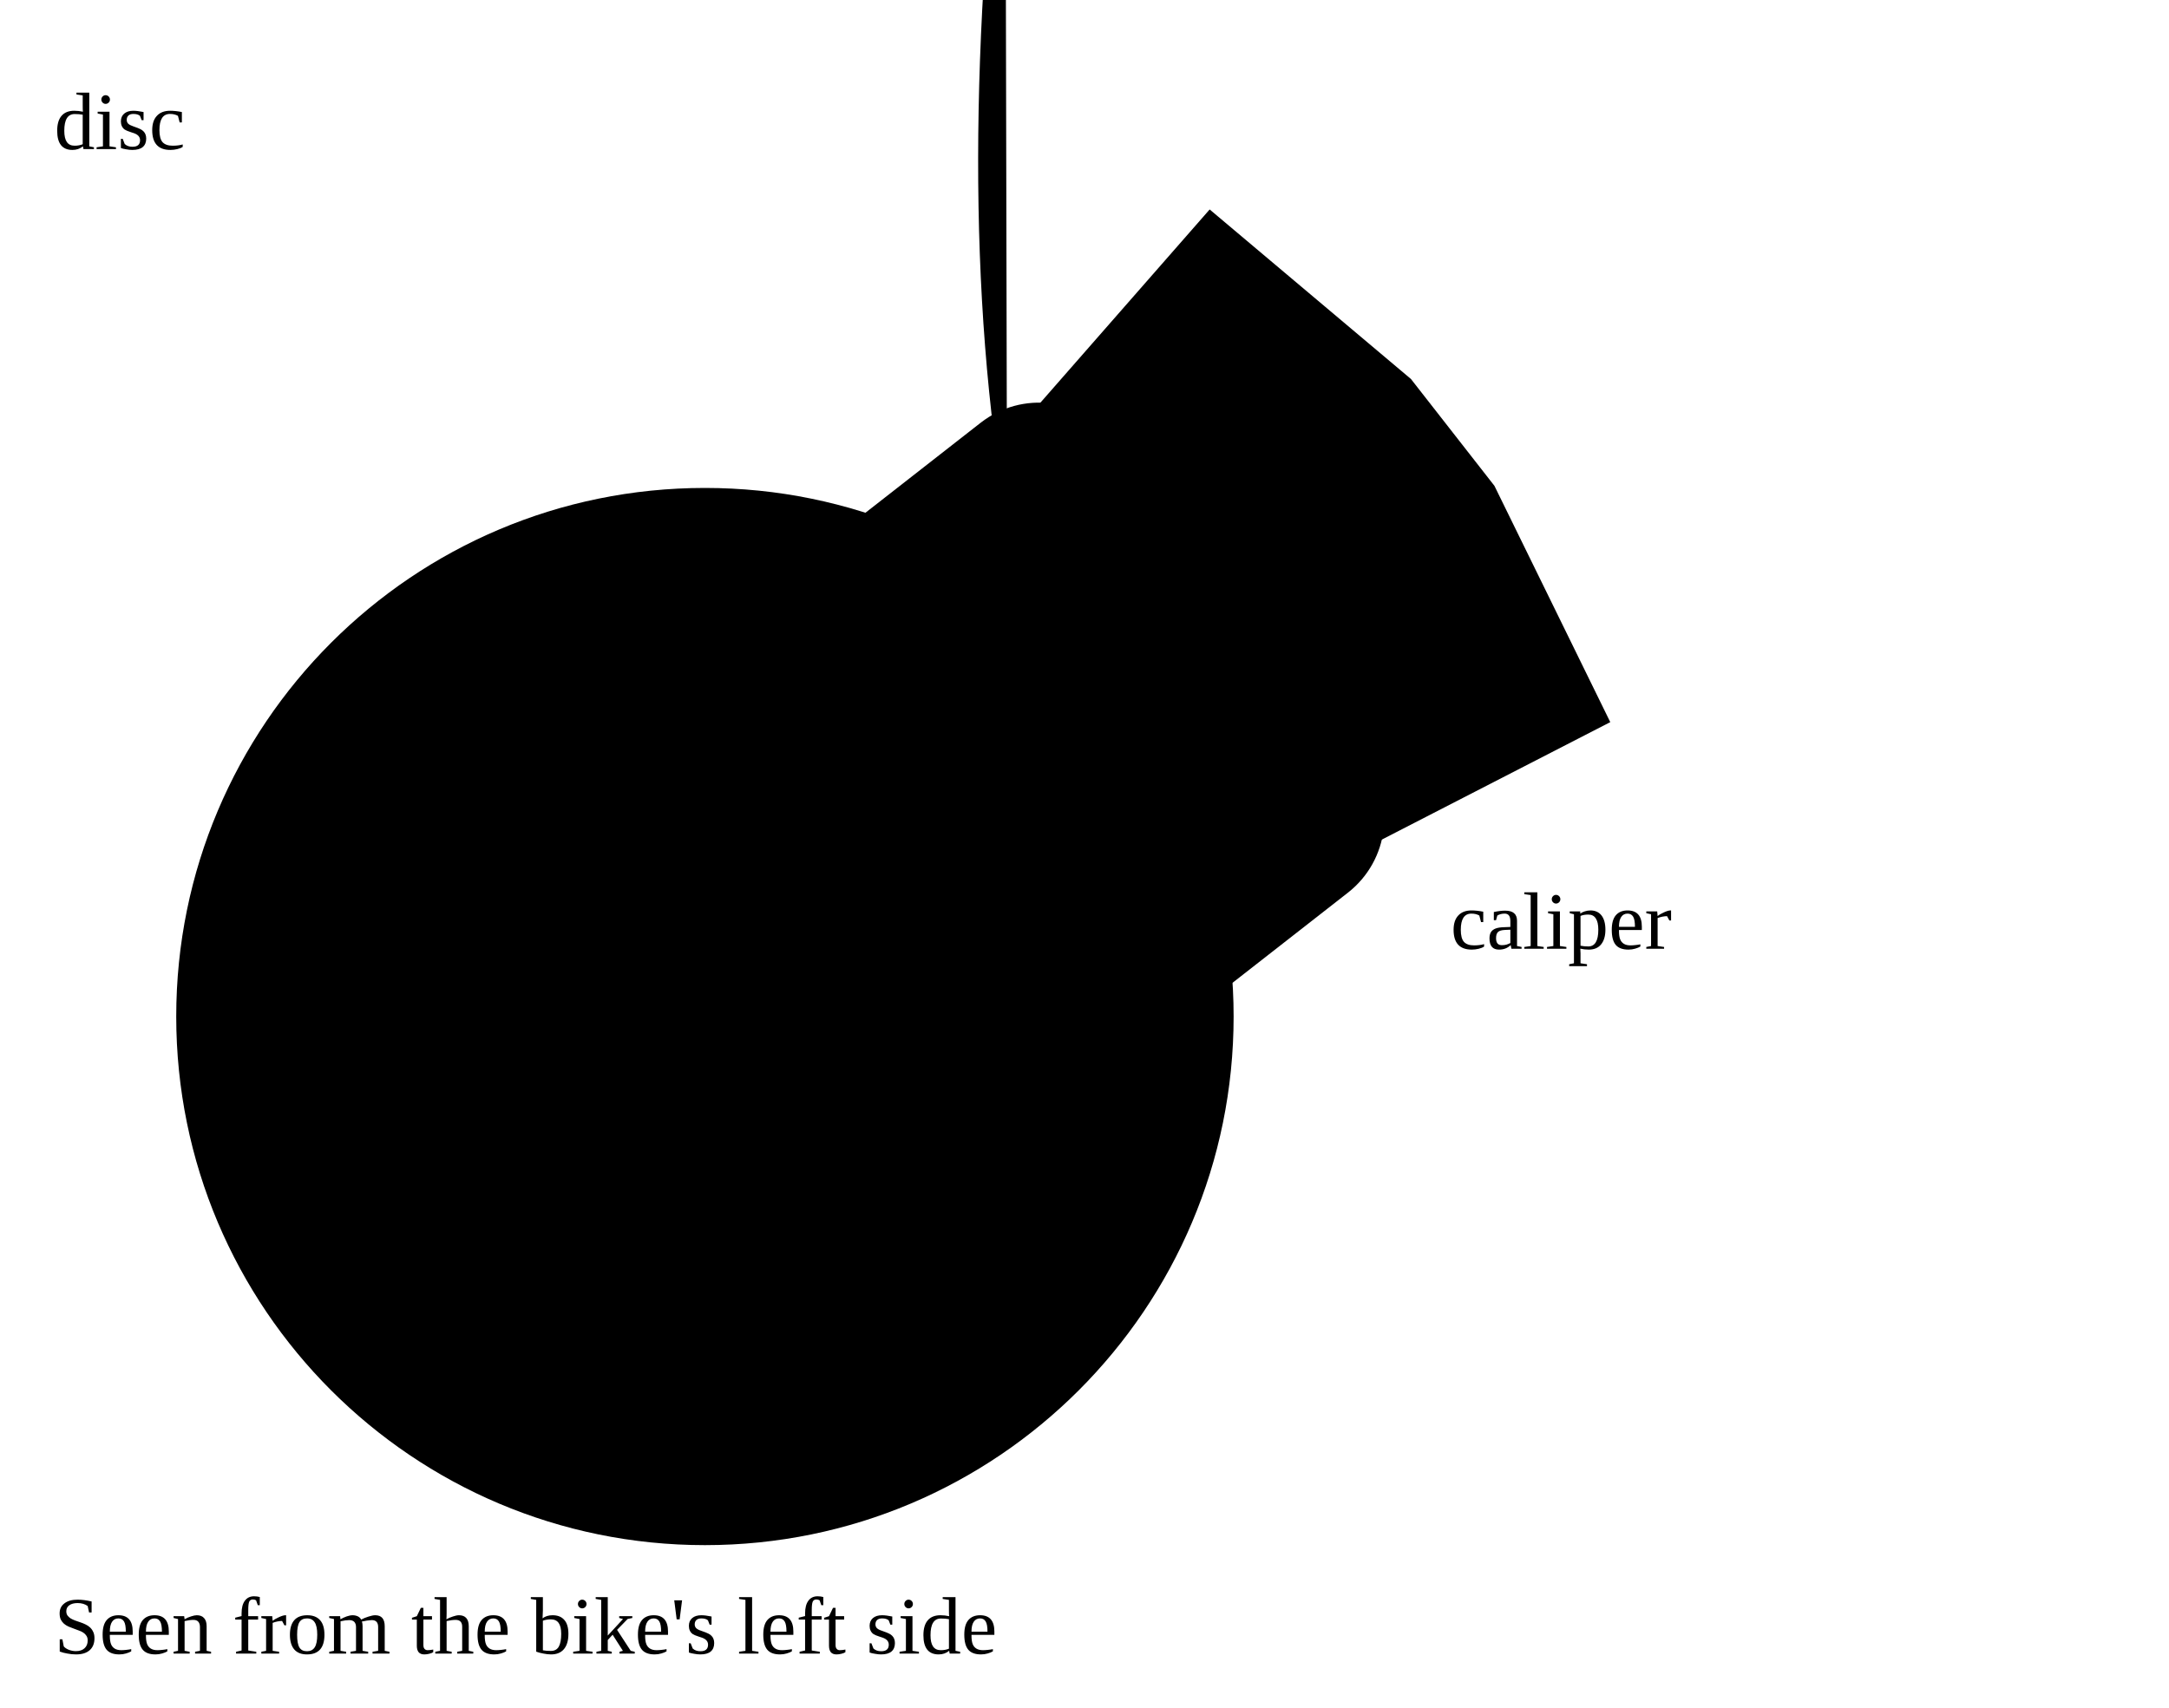
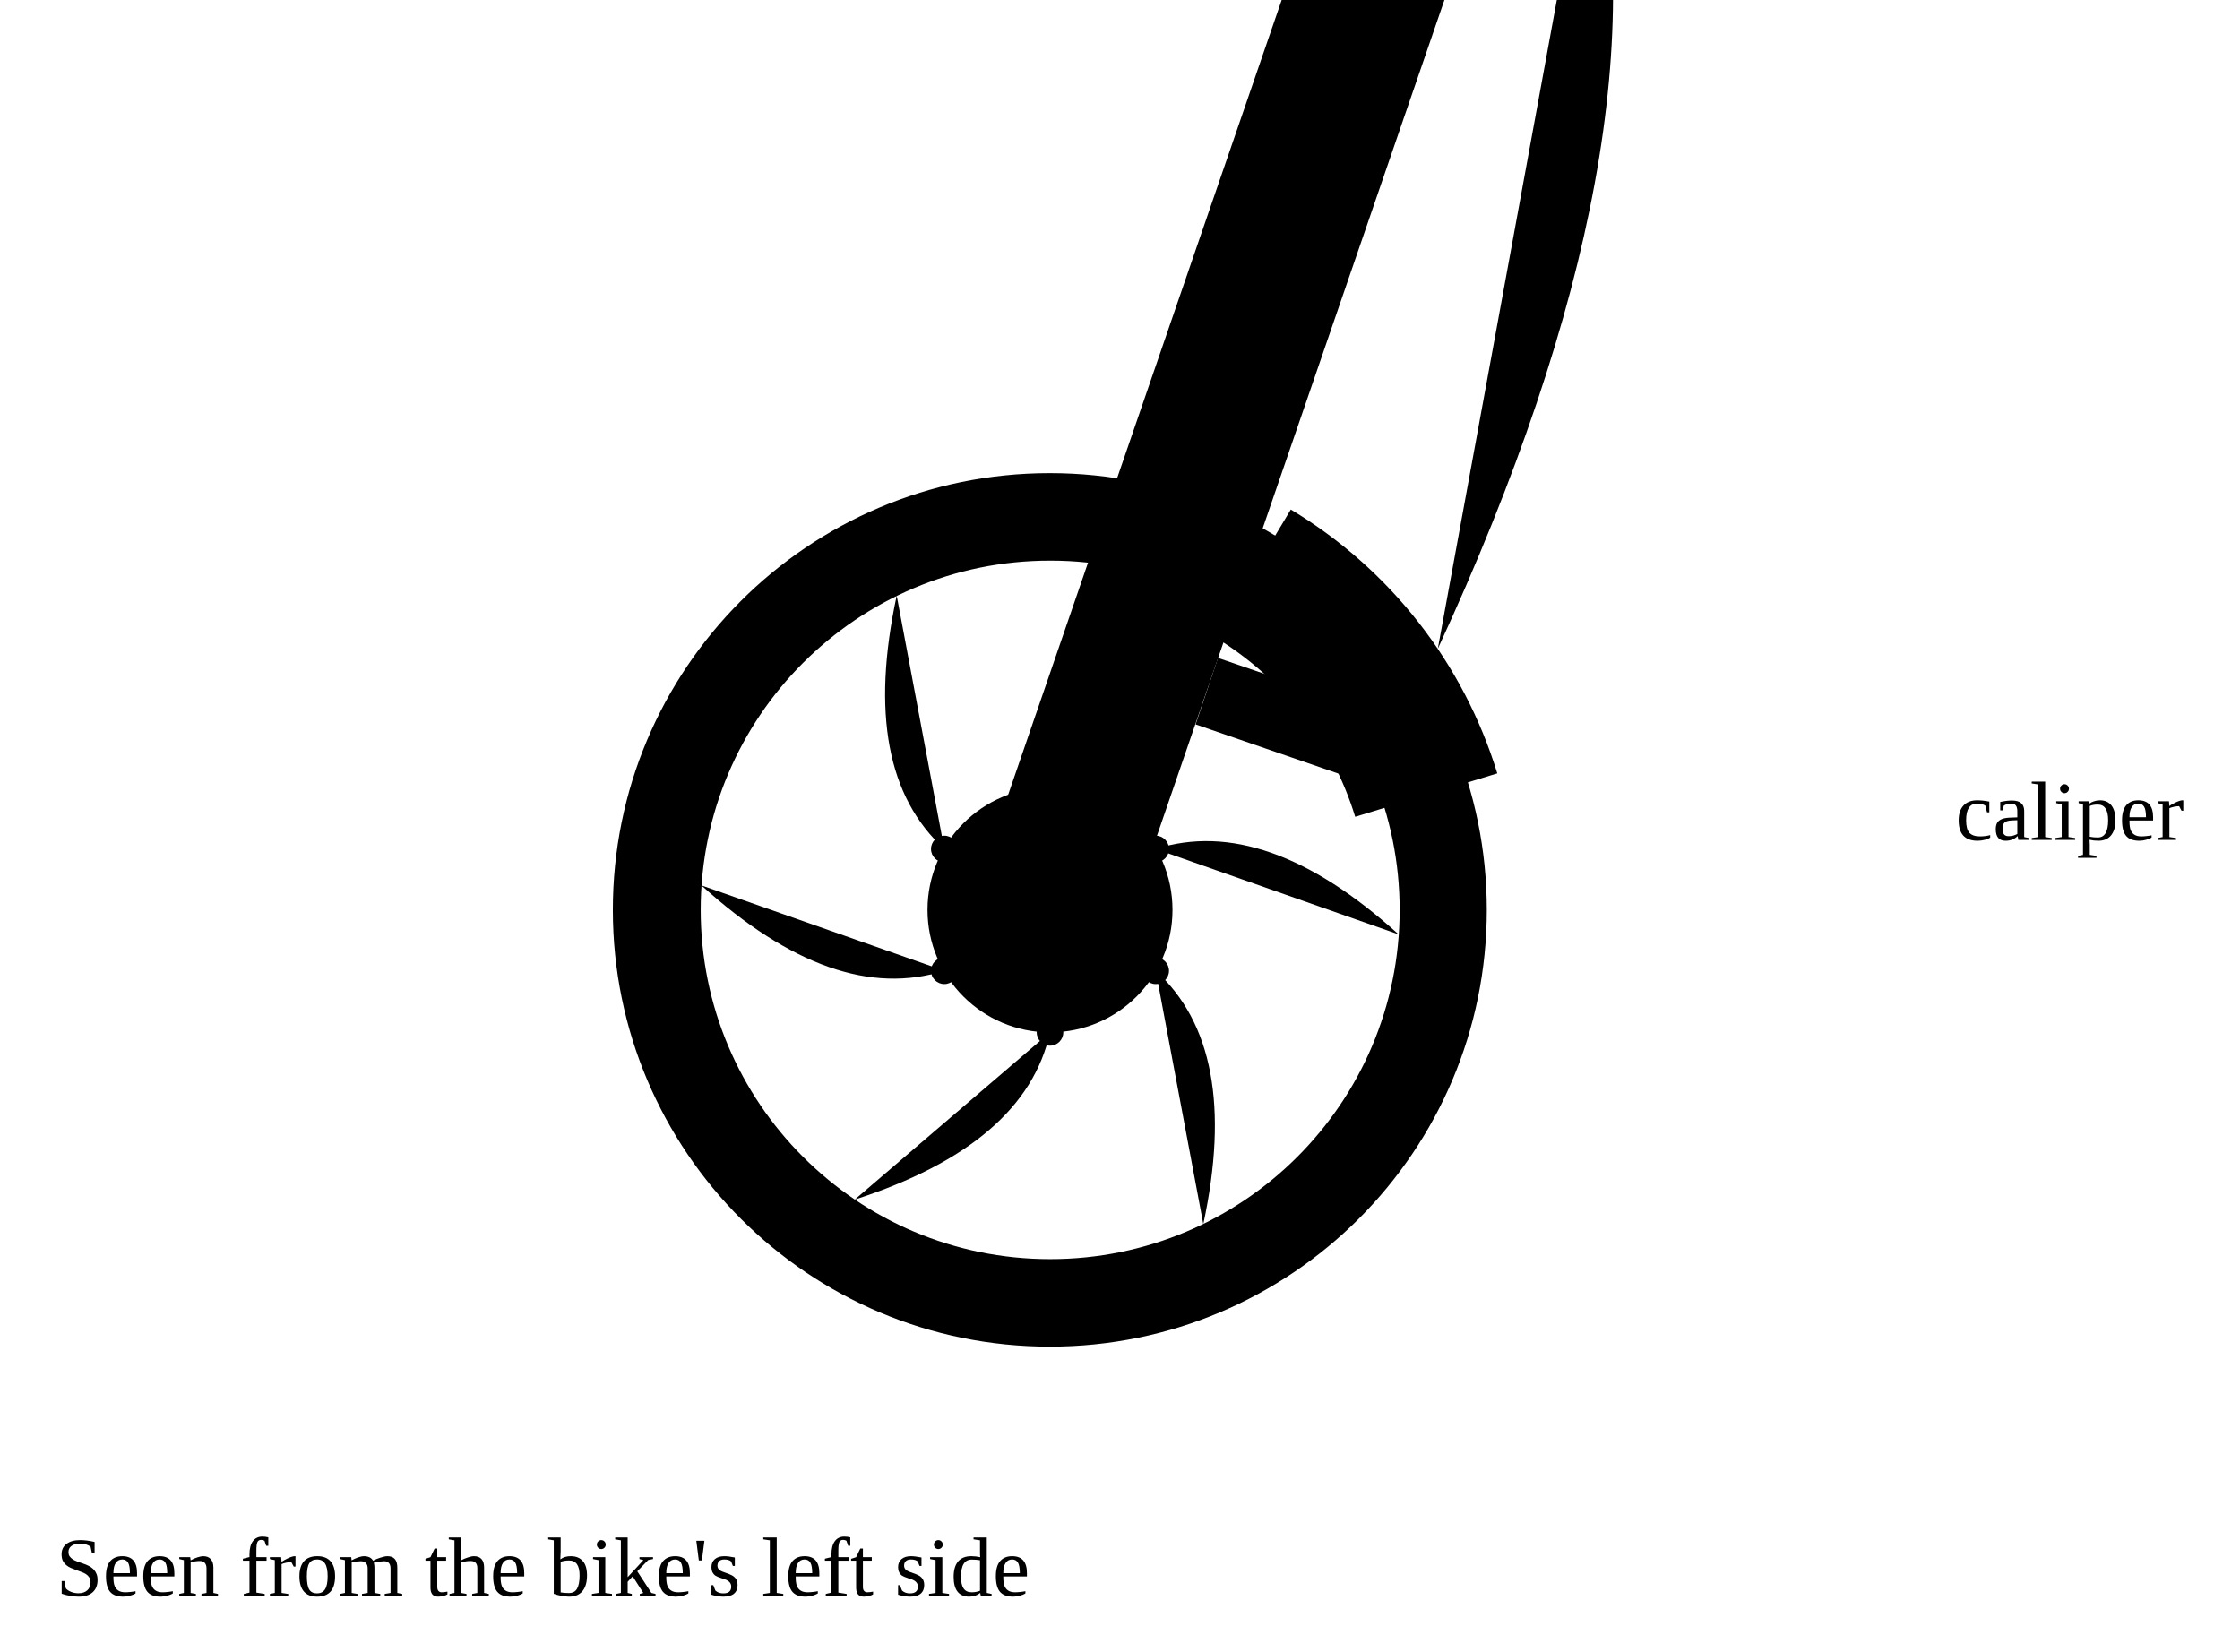
- <svg class="cp" viewBox="0 0 320 252">
-   <circle class="cp-objline" cx="104" cy="150" r="78" />
-   <circle class="cp-objline" cx="104" cy="150" r="60" />
-   <path class="cp-fine" d="M173 150 m-1.6 0 a1.6 1.6 0 1 0 3.2 0 a1.6 1.6 0 1 0 -3.2 0 M168.8 173.6 m-1.6 0 a1.6 1.6 0 1 0 3.2 0 a1.6 1.6 0 1 0 -3.2 0 M156.9 194.4 m-1.6 0 a1.6 1.6 0 1 0 3.2 0 a1.6 1.6 0 1 0 -3.2 0 M138.5 209.8 m-1.6 0 a1.6 1.6 0 1 0 3.2 0 a1.6 1.6 0 1 0 -3.2 0 M116 218 m-1.6 0 a1.6 1.6 0 1 0 3.2 0 a1.6 1.6 0 1 0 -3.2 0 M92 218 m-1.6 0 a1.6 1.6 0 1 0 3.2 0 a1.6 1.6 0 1 0 -3.2 0 M69.5 209.8 m-1.6 0 a1.6 1.6 0 1 0 3.2 0 a1.6 1.6 0 1 0 -3.2 0 M51.1 194.4 m-1.6 0 a1.6 1.6 0 1 0 3.2 0 a1.6 1.6 0 1 0 -3.2 0 M39.2 173.6 m-1.6 0 a1.6 1.6 0 1 0 3.2 0 a1.6 1.6 0 1 0 -3.2 0 M35 150 m-1.6 0 a1.6 1.6 0 1 0 3.2 0 a1.6 1.6 0 1 0 -3.2 0 M39.2 126.4 m-1.6 0 a1.6 1.6 0 1 0 3.2 0 a1.6 1.6 0 1 0 -3.2 0 M51.1 105.6 m-1.6 0 a1.6 1.6 0 1 0 3.2 0 a1.6 1.6 0 1 0 -3.2 0 M69.5 90.2 m-1.6 0 a1.6 1.6 0 1 0 3.2 0 a1.6 1.6 0 1 0 -3.2 0 M92 82 m-1.6 0 a1.6 1.6 0 1 0 3.2 0 a1.6 1.6 0 1 0 -3.2 0 M116 82 m-1.6 0 a1.6 1.6 0 1 0 3.2 0 a1.6 1.6 0 1 0 -3.2 0 M138.5 90.2 m-1.6 0 a1.6 1.6 0 1 0 3.2 0 a1.6 1.6 0 1 0 -3.2 0 M156.9 105.6 m-1.6 0 a1.6 1.6 0 1 0 3.2 0 a1.6 1.6 0 1 0 -3.2 0 M168.8 126.4 m-1.6 0 a1.6 1.6 0 1 0 3.2 0 a1.6 1.6 0 1 0 -3.2 0" style="stroke-width:1" />
-   <path class="cp-fine" d="M126 150 Q147.2 165.8 149.9 188.7 M115 169.1 Q111.9 195.3 93.5 209.1 M93 169.1 Q68.7 179.5 47.6 170.4 M82 150 Q60.8 134.2 58.1 111.3 M93 130.9 Q96.1 104.7 114.5 90.9 M115 130.9 Q139.3 120.5 160.4 129.6" style="stroke-width:1.4" />
-   <circle class="cp-fine" cx="104" cy="150" r="22" />
-   <circle class="cp-dark" cx="126" cy="150" r="2" />
-   <circle class="cp-dark" cx="115" cy="169.1" r="2" />
-   <circle class="cp-dark" cx="93" cy="169.1" r="2" />
-   <circle class="cp-dark" cx="82" cy="150" r="2" />
-   <circle class="cp-dark" cx="93" cy="130.9" r="2" />
-   <circle class="cp-dark" cx="115" cy="130.9" r="2" />
-   <g transform="translate(104 150) rotate(-38)">
-     <path class="cp-body" d="M90 -40 L132 -48 L140 -10 L140 10 L132 48 L90 40 Z" />
-     <path class="cp-ctx" d="M80 -30 C96 -60 120 -90 150 -120" style="stroke-width:3.4" />
-     <rect class="cp-halo" x="46" y="-44" width="54" height="88" rx="14" />
-     <rect class="cp-hi" x="56" y="-34" width="34" height="68" rx="8" />
-     <path class="cp-fine" d="M62 -26 L62 26" />
-     <rect class="cp-fine" x="88" y="-31" width="11" height="14" rx="2" />
-     <rect class="cp-fine" x="88" y="17" width="11" height="14" rx="2" />
-   </g>
-   <text class="cp-th" x="214" y="140">caliper</text>
-   <path class="cp-thin" d="M212 136 L178 104" />
-   <text class="cp-t" x="8" y="22">disc</text>
-   <path class="cp-thin" d="M26 26 L48 92" />
-   <text class="cp-tm" x="8" y="244">Seen from the bike's left side</text>
+ <svg class="cp" viewBox="0 0 320 236">
+   <path class="cp-obj" style="fill-rule:evenodd" d="M150 67.6A62.4 62.4 0 0 1 150 192.4A62.4 62.4 0 0 1 149.9 67.6ZM150 80.1A49.9 49.9 0 0 0 150 179.9A49.9 49.9 0 0 0 150.1 80.1Z" />
+   <circle class="cp-fine" cx="157.3" cy="74.3" r="1.4" />
+   <circle class="cp-fine" cx="171.5" cy="78.1" r="1.4" />
+   <circle class="cp-fine" cx="184.2" cy="85.4" r="1.4" />
+   <circle class="cp-fine" cx="194.6" cy="95.8" r="1.4" />
+   <circle class="cp-fine" cx="201.9" cy="108.5" r="1.4" />
+   <circle class="cp-fine" cx="205.7" cy="122.7" r="1.4" />
+   <circle class="cp-fine" cx="205.7" cy="137.3" r="1.4" />
+   <circle class="cp-fine" cx="201.9" cy="151.5" r="1.4" />
+   <circle class="cp-fine" cx="194.6" cy="164.2" r="1.4" />
+   <circle class="cp-fine" cx="184.2" cy="174.6" r="1.4" />
+   <circle class="cp-fine" cx="171.5" cy="181.9" r="1.4" />
+   <circle class="cp-fine" cx="157.3" cy="185.7" r="1.4" />
+   <circle class="cp-fine" cx="142.7" cy="185.7" r="1.4" />
+   <circle class="cp-fine" cx="128.5" cy="181.9" r="1.4" />
+   <circle class="cp-fine" cx="115.8" cy="174.6" r="1.4" />
+   <circle class="cp-fine" cx="105.4" cy="164.2" r="1.4" />
+   <circle class="cp-fine" cx="98.1" cy="151.5" r="1.4" />
+   <circle class="cp-fine" cx="94.3" cy="137.3" r="1.4" />
+   <circle class="cp-fine" cx="94.3" cy="122.7" r="1.4" />
+   <circle class="cp-fine" cx="98.1" cy="108.5" r="1.4" />
+   <circle class="cp-fine" cx="105.4" cy="95.8" r="1.4" />
+   <circle class="cp-fine" cx="115.8" cy="85.4" r="1.4" />
+   <circle class="cp-fine" cx="128.5" cy="78.1" r="1.4" />
+   <circle class="cp-fine" cx="142.7" cy="74.3" r="1.4" />
+   <path class="cp-fine" style="stroke-width:1.6" d="M150 112.5Q153.5 96.5 177.9 88.6" />
+   <circle class="cp-dark" cx="150" cy="112.5" r="1.9" />
+   <path class="cp-fine" style="stroke-width:1.6" d="M165.1 121.3Q180.8 116.3 199.8 133.5" />
+   <circle class="cp-dark" cx="165.1" cy="121.3" r="1.9" />
+   <path class="cp-fine" style="stroke-width:1.6" d="M165.1 138.7Q177.3 149.8 171.9 174.9" />
+   <circle class="cp-dark" cx="165.1" cy="138.7" r="1.9" />
+   <path class="cp-fine" style="stroke-width:1.6" d="M150 147.5Q146.5 163.5 122.1 171.4" />
+   <circle class="cp-dark" cx="150" cy="147.5" r="1.9" />
+   <path class="cp-fine" style="stroke-width:1.6" d="M134.9 138.7Q119.2 143.7 100.2 126.5" />
+   <circle class="cp-dark" cx="134.9" cy="138.7" r="1.9" />
+   <path class="cp-fine" style="stroke-width:1.6" d="M134.9 121.3Q122.7 110.2 128.1 85.1" />
+   <circle class="cp-dark" cx="134.9" cy="121.3" r="1.9" />
+   <circle class="cp-fine" cx="150" cy="130" r="17.5" />
+   <path class="cp-body" d="M160.4 133.6L215.7 -27.2L194.9 -34.3L139.6 126.4Q134.4 141.5 145.1 144.2Q155.2 148.7 160.4 133.6Z" />
+   <circle class="cp-obj" cx="150" cy="130" r="10.9" />
+   <circle class="cp-dark" cx="150" cy="130" r="3" />
+   <path class="cp-obj" d="M184.6 79.8L179.5 78.1L176.3 87.5L181.4 89.3Z" />
+   <path class="cp-obj" d="M203.7 104.2L174 94L170.8 103.5L200.4 113.7Z" />
+   <path class="cp-hi" d="M184.4 72.8A66.8 66.8 0 0 1 213.9 110.5L193.6 116.7A45.6 45.6 0 0 0 173.5 91Z" />
+   <path class="cp-ctx" style="stroke-width:3" d="M205.4 92.7Q239.3 19.3 227.3 -26.7" />
+   <text class="cp-tm" x="8" y="228">Seen from the bike's left side</text>
+   <path class="cp-thin" d="M290 110L207.8 96.6" />
+   <text class="cp-th" x="312" y="120" text-anchor="end">caliper</text>
</svg>
